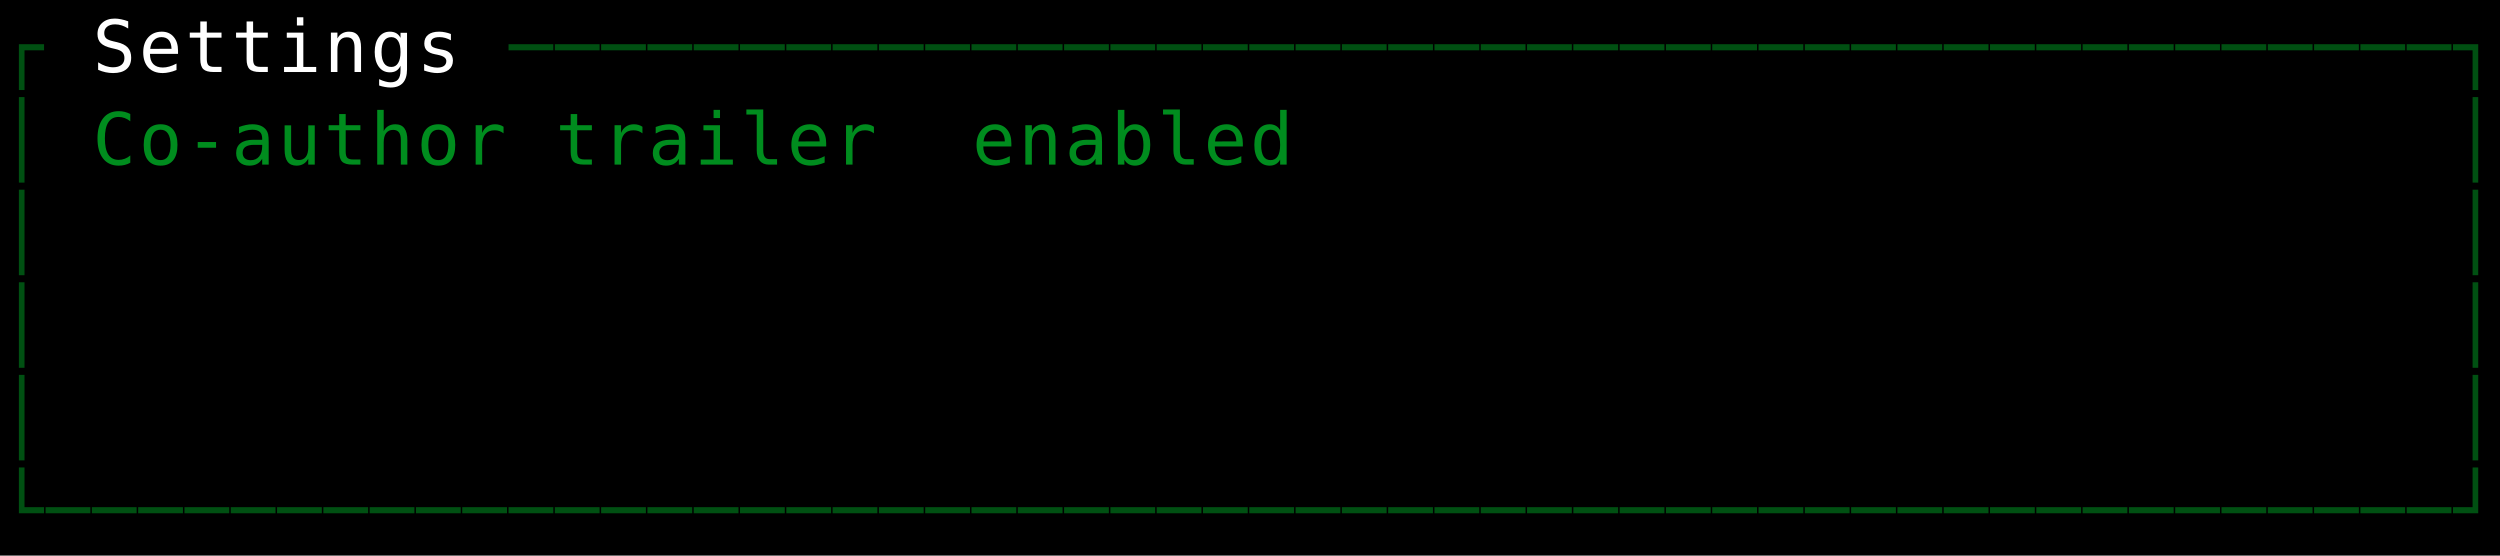
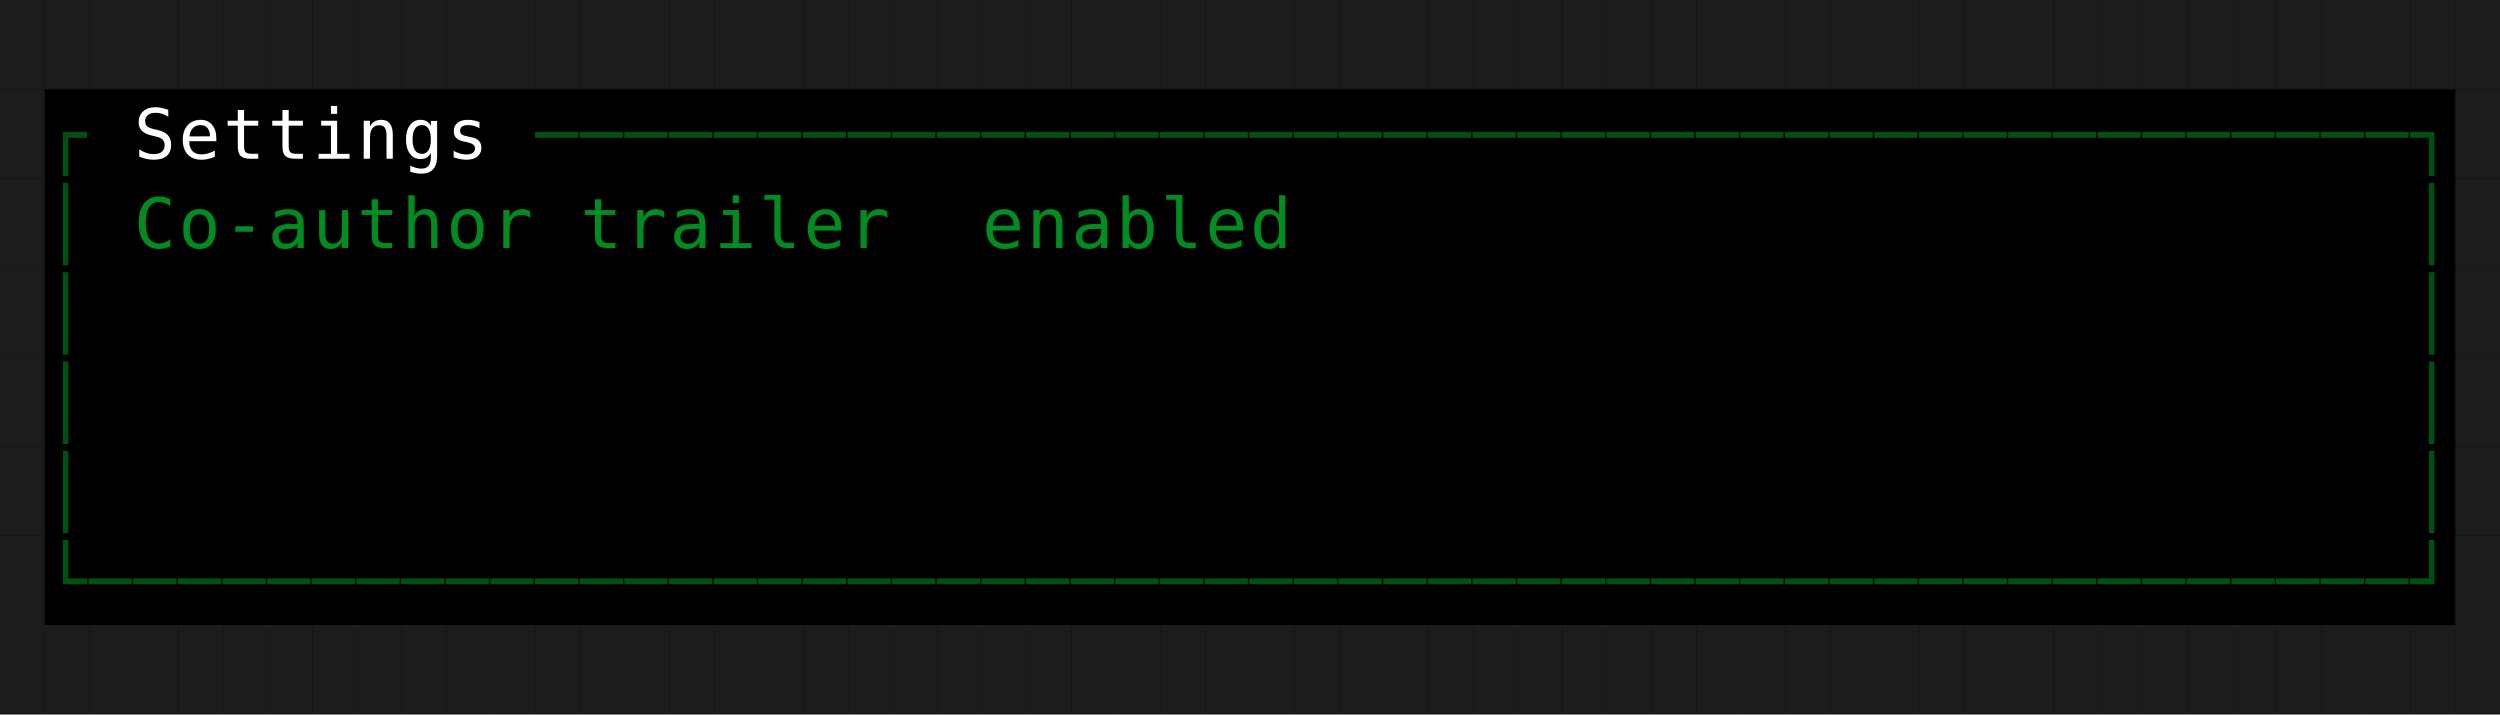
- <svg xmlns="http://www.w3.org/2000/svg" width="486" height="108" viewBox="0 0 486 108" role="img" aria-label="Panel unfocused" style="background:#000000">
+ <svg xmlns="http://www.w3.org/2000/svg" width="504" height="144" viewBox="0 0 504 144" role="img" aria-label="Panel unfocused" style="background:#000000">
  <rect width="100%" height="100%" fill="#000000" />
  <g font-family="ui-monospace, SFMono-Regular, Menlo, Consolas, monospace" font-size="14">
-     <text x="0" y="14" fill="#005012">┌</text>
-     <text x="18" y="14" fill="#ffffff">S</text>
-     <text x="27" y="14" fill="#ffffff">e</text>
-     <text x="36" y="14" fill="#ffffff">t</text>
-     <text x="45" y="14" fill="#ffffff">t</text>
-     <text x="54" y="14" fill="#ffffff">i</text>
-     <text x="63" y="14" fill="#ffffff">n</text>
-     <text x="72" y="14" fill="#ffffff">g</text>
-     <text x="81" y="14" fill="#ffffff">s</text>
-     <text x="99" y="14" fill="#005012">─</text>
-     <text x="108" y="14" fill="#005012">─</text>
-     <text x="117" y="14" fill="#005012">─</text>
-     <text x="126" y="14" fill="#005012">─</text>
-     <text x="135" y="14" fill="#005012">─</text>
-     <text x="144" y="14" fill="#005012">─</text>
-     <text x="153" y="14" fill="#005012">─</text>
-     <text x="162" y="14" fill="#005012">─</text>
-     <text x="171" y="14" fill="#005012">─</text>
-     <text x="180" y="14" fill="#005012">─</text>
-     <text x="189" y="14" fill="#005012">─</text>
-     <text x="198" y="14" fill="#005012">─</text>
-     <text x="207" y="14" fill="#005012">─</text>
-     <text x="216" y="14" fill="#005012">─</text>
-     <text x="225" y="14" fill="#005012">─</text>
-     <text x="234" y="14" fill="#005012">─</text>
-     <text x="243" y="14" fill="#005012">─</text>
-     <text x="252" y="14" fill="#005012">─</text>
-     <text x="261" y="14" fill="#005012">─</text>
-     <text x="270" y="14" fill="#005012">─</text>
-     <text x="279" y="14" fill="#005012">─</text>
-     <text x="288" y="14" fill="#005012">─</text>
-     <text x="297" y="14" fill="#005012">─</text>
-     <text x="306" y="14" fill="#005012">─</text>
-     <text x="315" y="14" fill="#005012">─</text>
-     <text x="324" y="14" fill="#005012">─</text>
-     <text x="333" y="14" fill="#005012">─</text>
-     <text x="342" y="14" fill="#005012">─</text>
-     <text x="351" y="14" fill="#005012">─</text>
-     <text x="360" y="14" fill="#005012">─</text>
-     <text x="369" y="14" fill="#005012">─</text>
-     <text x="378" y="14" fill="#005012">─</text>
-     <text x="387" y="14" fill="#005012">─</text>
-     <text x="396" y="14" fill="#005012">─</text>
-     <text x="405" y="14" fill="#005012">─</text>
-     <text x="414" y="14" fill="#005012">─</text>
-     <text x="423" y="14" fill="#005012">─</text>
-     <text x="432" y="14" fill="#005012">─</text>
-     <text x="441" y="14" fill="#005012">─</text>
-     <text x="450" y="14" fill="#005012">─</text>
-     <text x="459" y="14" fill="#005012">─</text>
-     <text x="468" y="14" fill="#005012">─</text>
-     <text x="477" y="14" fill="#005012">┐</text>
-     <text x="0" y="32" fill="#005012">│</text>
-     <text x="18" y="32" fill="#008c1e">C</text>
-     <text x="27" y="32" fill="#008c1e">o</text>
-     <text x="36" y="32" fill="#008c1e">-</text>
-     <text x="45" y="32" fill="#008c1e">a</text>
-     <text x="54" y="32" fill="#008c1e">u</text>
-     <text x="63" y="32" fill="#008c1e">t</text>
-     <text x="72" y="32" fill="#008c1e">h</text>
-     <text x="81" y="32" fill="#008c1e">o</text>
-     <text x="90" y="32" fill="#008c1e">r</text>
-     <text x="108" y="32" fill="#008c1e">t</text>
-     <text x="117" y="32" fill="#008c1e">r</text>
-     <text x="126" y="32" fill="#008c1e">a</text>
-     <text x="135" y="32" fill="#008c1e">i</text>
-     <text x="144" y="32" fill="#008c1e">l</text>
-     <text x="153" y="32" fill="#008c1e">e</text>
-     <text x="162" y="32" fill="#008c1e">r</text>
-     <text x="189" y="32" fill="#008c1e">e</text>
-     <text x="198" y="32" fill="#008c1e">n</text>
-     <text x="207" y="32" fill="#008c1e">a</text>
-     <text x="216" y="32" fill="#008c1e">b</text>
-     <text x="225" y="32" fill="#008c1e">l</text>
-     <text x="234" y="32" fill="#008c1e">e</text>
-     <text x="243" y="32" fill="#008c1e">d</text>
-     <text x="477" y="32" fill="#005012">│</text>
-     <text x="0" y="50" fill="#005012">│</text>
-     <text x="477" y="50" fill="#005012">│</text>
-     <text x="0" y="68" fill="#005012">│</text>
-     <text x="477" y="68" fill="#005012">│</text>
-     <text x="0" y="86" fill="#005012">│</text>
-     <text x="477" y="86" fill="#005012">│</text>
-     <text x="0" y="104" fill="#005012">└</text>
-     <text x="9" y="104" fill="#005012">─</text>
-     <text x="18" y="104" fill="#005012">─</text>
-     <text x="27" y="104" fill="#005012">─</text>
-     <text x="36" y="104" fill="#005012">─</text>
-     <text x="45" y="104" fill="#005012">─</text>
-     <text x="54" y="104" fill="#005012">─</text>
-     <text x="63" y="104" fill="#005012">─</text>
-     <text x="72" y="104" fill="#005012">─</text>
-     <text x="81" y="104" fill="#005012">─</text>
-     <text x="90" y="104" fill="#005012">─</text>
-     <text x="99" y="104" fill="#005012">─</text>
-     <text x="108" y="104" fill="#005012">─</text>
-     <text x="117" y="104" fill="#005012">─</text>
-     <text x="126" y="104" fill="#005012">─</text>
-     <text x="135" y="104" fill="#005012">─</text>
-     <text x="144" y="104" fill="#005012">─</text>
-     <text x="153" y="104" fill="#005012">─</text>
-     <text x="162" y="104" fill="#005012">─</text>
-     <text x="171" y="104" fill="#005012">─</text>
-     <text x="180" y="104" fill="#005012">─</text>
-     <text x="189" y="104" fill="#005012">─</text>
-     <text x="198" y="104" fill="#005012">─</text>
-     <text x="207" y="104" fill="#005012">─</text>
-     <text x="216" y="104" fill="#005012">─</text>
-     <text x="225" y="104" fill="#005012">─</text>
-     <text x="234" y="104" fill="#005012">─</text>
-     <text x="243" y="104" fill="#005012">─</text>
-     <text x="252" y="104" fill="#005012">─</text>
-     <text x="261" y="104" fill="#005012">─</text>
-     <text x="270" y="104" fill="#005012">─</text>
-     <text x="279" y="104" fill="#005012">─</text>
-     <text x="288" y="104" fill="#005012">─</text>
-     <text x="297" y="104" fill="#005012">─</text>
-     <text x="306" y="104" fill="#005012">─</text>
-     <text x="315" y="104" fill="#005012">─</text>
-     <text x="324" y="104" fill="#005012">─</text>
-     <text x="333" y="104" fill="#005012">─</text>
-     <text x="342" y="104" fill="#005012">─</text>
-     <text x="351" y="104" fill="#005012">─</text>
-     <text x="360" y="104" fill="#005012">─</text>
-     <text x="369" y="104" fill="#005012">─</text>
-     <text x="378" y="104" fill="#005012">─</text>
-     <text x="387" y="104" fill="#005012">─</text>
-     <text x="396" y="104" fill="#005012">─</text>
-     <text x="405" y="104" fill="#005012">─</text>
-     <text x="414" y="104" fill="#005012">─</text>
-     <text x="423" y="104" fill="#005012">─</text>
-     <text x="432" y="104" fill="#005012">─</text>
-     <text x="441" y="104" fill="#005012">─</text>
-     <text x="450" y="104" fill="#005012">─</text>
-     <text x="459" y="104" fill="#005012">─</text>
-     <text x="468" y="104" fill="#005012">─</text>
-     <text x="477" y="104" fill="#005012">┘</text>
+     <rect x="0" y="0" width="9" height="18" fill="#1c1c1c" />
+     <rect x="9" y="0" width="9" height="18" fill="#1c1c1c" />
+     <rect x="18" y="0" width="9" height="18" fill="#1c1c1c" />
+     <rect x="27" y="0" width="9" height="18" fill="#1c1c1c" />
+     <rect x="36" y="0" width="9" height="18" fill="#1c1c1c" />
+     <rect x="45" y="0" width="9" height="18" fill="#1c1c1c" />
+     <rect x="54" y="0" width="9" height="18" fill="#1c1c1c" />
+     <rect x="63" y="0" width="9" height="18" fill="#1c1c1c" />
+     <rect x="72" y="0" width="9" height="18" fill="#1c1c1c" />
+     <rect x="81" y="0" width="9" height="18" fill="#1c1c1c" />
+     <rect x="90" y="0" width="9" height="18" fill="#1c1c1c" />
+     <rect x="99" y="0" width="9" height="18" fill="#1c1c1c" />
+     <rect x="108" y="0" width="9" height="18" fill="#1c1c1c" />
+     <rect x="117" y="0" width="9" height="18" fill="#1c1c1c" />
+     <rect x="126" y="0" width="9" height="18" fill="#1c1c1c" />
+     <rect x="135" y="0" width="9" height="18" fill="#1c1c1c" />
+     <rect x="144" y="0" width="9" height="18" fill="#1c1c1c" />
+     <rect x="153" y="0" width="9" height="18" fill="#1c1c1c" />
+     <rect x="162" y="0" width="9" height="18" fill="#1c1c1c" />
+     <rect x="171" y="0" width="9" height="18" fill="#1c1c1c" />
+     <rect x="180" y="0" width="9" height="18" fill="#1c1c1c" />
+     <rect x="189" y="0" width="9" height="18" fill="#1c1c1c" />
+     <rect x="198" y="0" width="9" height="18" fill="#1c1c1c" />
+     <rect x="207" y="0" width="9" height="18" fill="#1c1c1c" />
+     <rect x="216" y="0" width="9" height="18" fill="#1c1c1c" />
+     <rect x="225" y="0" width="9" height="18" fill="#1c1c1c" />
+     <rect x="234" y="0" width="9" height="18" fill="#1c1c1c" />
+     <rect x="243" y="0" width="9" height="18" fill="#1c1c1c" />
+     <rect x="252" y="0" width="9" height="18" fill="#1c1c1c" />
+     <rect x="261" y="0" width="9" height="18" fill="#1c1c1c" />
+     <rect x="270" y="0" width="9" height="18" fill="#1c1c1c" />
+     <rect x="279" y="0" width="9" height="18" fill="#1c1c1c" />
+     <rect x="288" y="0" width="9" height="18" fill="#1c1c1c" />
+     <rect x="297" y="0" width="9" height="18" fill="#1c1c1c" />
+     <rect x="306" y="0" width="9" height="18" fill="#1c1c1c" />
+     <rect x="315" y="0" width="9" height="18" fill="#1c1c1c" />
+     <rect x="324" y="0" width="9" height="18" fill="#1c1c1c" />
+     <rect x="333" y="0" width="9" height="18" fill="#1c1c1c" />
+     <rect x="342" y="0" width="9" height="18" fill="#1c1c1c" />
+     <rect x="351" y="0" width="9" height="18" fill="#1c1c1c" />
+     <rect x="360" y="0" width="9" height="18" fill="#1c1c1c" />
+     <rect x="369" y="0" width="9" height="18" fill="#1c1c1c" />
+     <rect x="378" y="0" width="9" height="18" fill="#1c1c1c" />
+     <rect x="387" y="0" width="9" height="18" fill="#1c1c1c" />
+     <rect x="396" y="0" width="9" height="18" fill="#1c1c1c" />
+     <rect x="405" y="0" width="9" height="18" fill="#1c1c1c" />
+     <rect x="414" y="0" width="9" height="18" fill="#1c1c1c" />
+     <rect x="423" y="0" width="9" height="18" fill="#1c1c1c" />
+     <rect x="432" y="0" width="9" height="18" fill="#1c1c1c" />
+     <rect x="441" y="0" width="9" height="18" fill="#1c1c1c" />
+     <rect x="450" y="0" width="9" height="18" fill="#1c1c1c" />
+     <rect x="459" y="0" width="9" height="18" fill="#1c1c1c" />
+     <rect x="468" y="0" width="9" height="18" fill="#1c1c1c" />
+     <rect x="477" y="0" width="9" height="18" fill="#1c1c1c" />
+     <rect x="486" y="0" width="9" height="18" fill="#1c1c1c" />
+     <rect x="495" y="0" width="9" height="18" fill="#1c1c1c" />
+     <rect x="0" y="18" width="9" height="18" fill="#1c1c1c" />
+     <text x="9" y="32" fill="#005012">┌</text>
+     <text x="27" y="32" fill="#ffffff">S</text>
+     <text x="36" y="32" fill="#ffffff">e</text>
+     <text x="45" y="32" fill="#ffffff">t</text>
+     <text x="54" y="32" fill="#ffffff">t</text>
+     <text x="63" y="32" fill="#ffffff">i</text>
+     <text x="72" y="32" fill="#ffffff">n</text>
+     <text x="81" y="32" fill="#ffffff">g</text>
+     <text x="90" y="32" fill="#ffffff">s</text>
+     <text x="108" y="32" fill="#005012">─</text>
+     <text x="117" y="32" fill="#005012">─</text>
+     <text x="126" y="32" fill="#005012">─</text>
+     <text x="135" y="32" fill="#005012">─</text>
+     <text x="144" y="32" fill="#005012">─</text>
+     <text x="153" y="32" fill="#005012">─</text>
+     <text x="162" y="32" fill="#005012">─</text>
+     <text x="171" y="32" fill="#005012">─</text>
+     <text x="180" y="32" fill="#005012">─</text>
+     <text x="189" y="32" fill="#005012">─</text>
+     <text x="198" y="32" fill="#005012">─</text>
+     <text x="207" y="32" fill="#005012">─</text>
+     <text x="216" y="32" fill="#005012">─</text>
+     <text x="225" y="32" fill="#005012">─</text>
+     <text x="234" y="32" fill="#005012">─</text>
+     <text x="243" y="32" fill="#005012">─</text>
+     <text x="252" y="32" fill="#005012">─</text>
+     <text x="261" y="32" fill="#005012">─</text>
+     <text x="270" y="32" fill="#005012">─</text>
+     <text x="279" y="32" fill="#005012">─</text>
+     <text x="288" y="32" fill="#005012">─</text>
+     <text x="297" y="32" fill="#005012">─</text>
+     <text x="306" y="32" fill="#005012">─</text>
+     <text x="315" y="32" fill="#005012">─</text>
+     <text x="324" y="32" fill="#005012">─</text>
+     <text x="333" y="32" fill="#005012">─</text>
+     <text x="342" y="32" fill="#005012">─</text>
+     <text x="351" y="32" fill="#005012">─</text>
+     <text x="360" y="32" fill="#005012">─</text>
+     <text x="369" y="32" fill="#005012">─</text>
+     <text x="378" y="32" fill="#005012">─</text>
+     <text x="387" y="32" fill="#005012">─</text>
+     <text x="396" y="32" fill="#005012">─</text>
+     <text x="405" y="32" fill="#005012">─</text>
+     <text x="414" y="32" fill="#005012">─</text>
+     <text x="423" y="32" fill="#005012">─</text>
+     <text x="432" y="32" fill="#005012">─</text>
+     <text x="441" y="32" fill="#005012">─</text>
+     <text x="450" y="32" fill="#005012">─</text>
+     <text x="459" y="32" fill="#005012">─</text>
+     <text x="468" y="32" fill="#005012">─</text>
+     <text x="477" y="32" fill="#005012">─</text>
+     <text x="486" y="32" fill="#005012">┐</text>
+     <rect x="495" y="18" width="9" height="18" fill="#1c1c1c" />
+     <rect x="0" y="36" width="9" height="18" fill="#1c1c1c" />
+     <text x="9" y="50" fill="#005012">│</text>
+     <text x="27" y="50" fill="#008c1e">C</text>
+     <text x="36" y="50" fill="#008c1e">o</text>
+     <text x="45" y="50" fill="#008c1e">-</text>
+     <text x="54" y="50" fill="#008c1e">a</text>
+     <text x="63" y="50" fill="#008c1e">u</text>
+     <text x="72" y="50" fill="#008c1e">t</text>
+     <text x="81" y="50" fill="#008c1e">h</text>
+     <text x="90" y="50" fill="#008c1e">o</text>
+     <text x="99" y="50" fill="#008c1e">r</text>
+     <text x="117" y="50" fill="#008c1e">t</text>
+     <text x="126" y="50" fill="#008c1e">r</text>
+     <text x="135" y="50" fill="#008c1e">a</text>
+     <text x="144" y="50" fill="#008c1e">i</text>
+     <text x="153" y="50" fill="#008c1e">l</text>
+     <text x="162" y="50" fill="#008c1e">e</text>
+     <text x="171" y="50" fill="#008c1e">r</text>
+     <text x="198" y="50" fill="#008c1e">e</text>
+     <text x="207" y="50" fill="#008c1e">n</text>
+     <text x="216" y="50" fill="#008c1e">a</text>
+     <text x="225" y="50" fill="#008c1e">b</text>
+     <text x="234" y="50" fill="#008c1e">l</text>
+     <text x="243" y="50" fill="#008c1e">e</text>
+     <text x="252" y="50" fill="#008c1e">d</text>
+     <text x="486" y="50" fill="#005012">│</text>
+     <rect x="495" y="36" width="9" height="18" fill="#1c1c1c" />
+     <rect x="0" y="54" width="9" height="18" fill="#1c1c1c" />
+     <text x="9" y="68" fill="#005012">│</text>
+     <text x="486" y="68" fill="#005012">│</text>
+     <rect x="495" y="54" width="9" height="18" fill="#1c1c1c" />
+     <rect x="0" y="72" width="9" height="18" fill="#1c1c1c" />
+     <text x="9" y="86" fill="#005012">│</text>
+     <text x="486" y="86" fill="#005012">│</text>
+     <rect x="495" y="72" width="9" height="18" fill="#1c1c1c" />
+     <rect x="0" y="90" width="9" height="18" fill="#1c1c1c" />
+     <text x="9" y="104" fill="#005012">│</text>
+     <text x="486" y="104" fill="#005012">│</text>
+     <rect x="495" y="90" width="9" height="18" fill="#1c1c1c" />
+     <rect x="0" y="108" width="9" height="18" fill="#1c1c1c" />
+     <text x="9" y="122" fill="#005012">└</text>
+     <text x="18" y="122" fill="#005012">─</text>
+     <text x="27" y="122" fill="#005012">─</text>
+     <text x="36" y="122" fill="#005012">─</text>
+     <text x="45" y="122" fill="#005012">─</text>
+     <text x="54" y="122" fill="#005012">─</text>
+     <text x="63" y="122" fill="#005012">─</text>
+     <text x="72" y="122" fill="#005012">─</text>
+     <text x="81" y="122" fill="#005012">─</text>
+     <text x="90" y="122" fill="#005012">─</text>
+     <text x="99" y="122" fill="#005012">─</text>
+     <text x="108" y="122" fill="#005012">─</text>
+     <text x="117" y="122" fill="#005012">─</text>
+     <text x="126" y="122" fill="#005012">─</text>
+     <text x="135" y="122" fill="#005012">─</text>
+     <text x="144" y="122" fill="#005012">─</text>
+     <text x="153" y="122" fill="#005012">─</text>
+     <text x="162" y="122" fill="#005012">─</text>
+     <text x="171" y="122" fill="#005012">─</text>
+     <text x="180" y="122" fill="#005012">─</text>
+     <text x="189" y="122" fill="#005012">─</text>
+     <text x="198" y="122" fill="#005012">─</text>
+     <text x="207" y="122" fill="#005012">─</text>
+     <text x="216" y="122" fill="#005012">─</text>
+     <text x="225" y="122" fill="#005012">─</text>
+     <text x="234" y="122" fill="#005012">─</text>
+     <text x="243" y="122" fill="#005012">─</text>
+     <text x="252" y="122" fill="#005012">─</text>
+     <text x="261" y="122" fill="#005012">─</text>
+     <text x="270" y="122" fill="#005012">─</text>
+     <text x="279" y="122" fill="#005012">─</text>
+     <text x="288" y="122" fill="#005012">─</text>
+     <text x="297" y="122" fill="#005012">─</text>
+     <text x="306" y="122" fill="#005012">─</text>
+     <text x="315" y="122" fill="#005012">─</text>
+     <text x="324" y="122" fill="#005012">─</text>
+     <text x="333" y="122" fill="#005012">─</text>
+     <text x="342" y="122" fill="#005012">─</text>
+     <text x="351" y="122" fill="#005012">─</text>
+     <text x="360" y="122" fill="#005012">─</text>
+     <text x="369" y="122" fill="#005012">─</text>
+     <text x="378" y="122" fill="#005012">─</text>
+     <text x="387" y="122" fill="#005012">─</text>
+     <text x="396" y="122" fill="#005012">─</text>
+     <text x="405" y="122" fill="#005012">─</text>
+     <text x="414" y="122" fill="#005012">─</text>
+     <text x="423" y="122" fill="#005012">─</text>
+     <text x="432" y="122" fill="#005012">─</text>
+     <text x="441" y="122" fill="#005012">─</text>
+     <text x="450" y="122" fill="#005012">─</text>
+     <text x="459" y="122" fill="#005012">─</text>
+     <text x="468" y="122" fill="#005012">─</text>
+     <text x="477" y="122" fill="#005012">─</text>
+     <text x="486" y="122" fill="#005012">┘</text>
+     <rect x="495" y="108" width="9" height="18" fill="#1c1c1c" />
+     <rect x="0" y="126" width="9" height="18" fill="#1c1c1c" />
+     <rect x="9" y="126" width="9" height="18" fill="#1c1c1c" />
+     <rect x="18" y="126" width="9" height="18" fill="#1c1c1c" />
+     <rect x="27" y="126" width="9" height="18" fill="#1c1c1c" />
+     <rect x="36" y="126" width="9" height="18" fill="#1c1c1c" />
+     <rect x="45" y="126" width="9" height="18" fill="#1c1c1c" />
+     <rect x="54" y="126" width="9" height="18" fill="#1c1c1c" />
+     <rect x="63" y="126" width="9" height="18" fill="#1c1c1c" />
+     <rect x="72" y="126" width="9" height="18" fill="#1c1c1c" />
+     <rect x="81" y="126" width="9" height="18" fill="#1c1c1c" />
+     <rect x="90" y="126" width="9" height="18" fill="#1c1c1c" />
+     <rect x="99" y="126" width="9" height="18" fill="#1c1c1c" />
+     <rect x="108" y="126" width="9" height="18" fill="#1c1c1c" />
+     <rect x="117" y="126" width="9" height="18" fill="#1c1c1c" />
+     <rect x="126" y="126" width="9" height="18" fill="#1c1c1c" />
+     <rect x="135" y="126" width="9" height="18" fill="#1c1c1c" />
+     <rect x="144" y="126" width="9" height="18" fill="#1c1c1c" />
+     <rect x="153" y="126" width="9" height="18" fill="#1c1c1c" />
+     <rect x="162" y="126" width="9" height="18" fill="#1c1c1c" />
+     <rect x="171" y="126" width="9" height="18" fill="#1c1c1c" />
+     <rect x="180" y="126" width="9" height="18" fill="#1c1c1c" />
+     <rect x="189" y="126" width="9" height="18" fill="#1c1c1c" />
+     <rect x="198" y="126" width="9" height="18" fill="#1c1c1c" />
+     <rect x="207" y="126" width="9" height="18" fill="#1c1c1c" />
+     <rect x="216" y="126" width="9" height="18" fill="#1c1c1c" />
+     <rect x="225" y="126" width="9" height="18" fill="#1c1c1c" />
+     <rect x="234" y="126" width="9" height="18" fill="#1c1c1c" />
+     <rect x="243" y="126" width="9" height="18" fill="#1c1c1c" />
+     <rect x="252" y="126" width="9" height="18" fill="#1c1c1c" />
+     <rect x="261" y="126" width="9" height="18" fill="#1c1c1c" />
+     <rect x="270" y="126" width="9" height="18" fill="#1c1c1c" />
+     <rect x="279" y="126" width="9" height="18" fill="#1c1c1c" />
+     <rect x="288" y="126" width="9" height="18" fill="#1c1c1c" />
+     <rect x="297" y="126" width="9" height="18" fill="#1c1c1c" />
+     <rect x="306" y="126" width="9" height="18" fill="#1c1c1c" />
+     <rect x="315" y="126" width="9" height="18" fill="#1c1c1c" />
+     <rect x="324" y="126" width="9" height="18" fill="#1c1c1c" />
+     <rect x="333" y="126" width="9" height="18" fill="#1c1c1c" />
+     <rect x="342" y="126" width="9" height="18" fill="#1c1c1c" />
+     <rect x="351" y="126" width="9" height="18" fill="#1c1c1c" />
+     <rect x="360" y="126" width="9" height="18" fill="#1c1c1c" />
+     <rect x="369" y="126" width="9" height="18" fill="#1c1c1c" />
+     <rect x="378" y="126" width="9" height="18" fill="#1c1c1c" />
+     <rect x="387" y="126" width="9" height="18" fill="#1c1c1c" />
+     <rect x="396" y="126" width="9" height="18" fill="#1c1c1c" />
+     <rect x="405" y="126" width="9" height="18" fill="#1c1c1c" />
+     <rect x="414" y="126" width="9" height="18" fill="#1c1c1c" />
+     <rect x="423" y="126" width="9" height="18" fill="#1c1c1c" />
+     <rect x="432" y="126" width="9" height="18" fill="#1c1c1c" />
+     <rect x="441" y="126" width="9" height="18" fill="#1c1c1c" />
+     <rect x="450" y="126" width="9" height="18" fill="#1c1c1c" />
+     <rect x="459" y="126" width="9" height="18" fill="#1c1c1c" />
+     <rect x="468" y="126" width="9" height="18" fill="#1c1c1c" />
+     <rect x="477" y="126" width="9" height="18" fill="#1c1c1c" />
+     <rect x="486" y="126" width="9" height="18" fill="#1c1c1c" />
+     <rect x="495" y="126" width="9" height="18" fill="#1c1c1c" />
  </g>
</svg>
